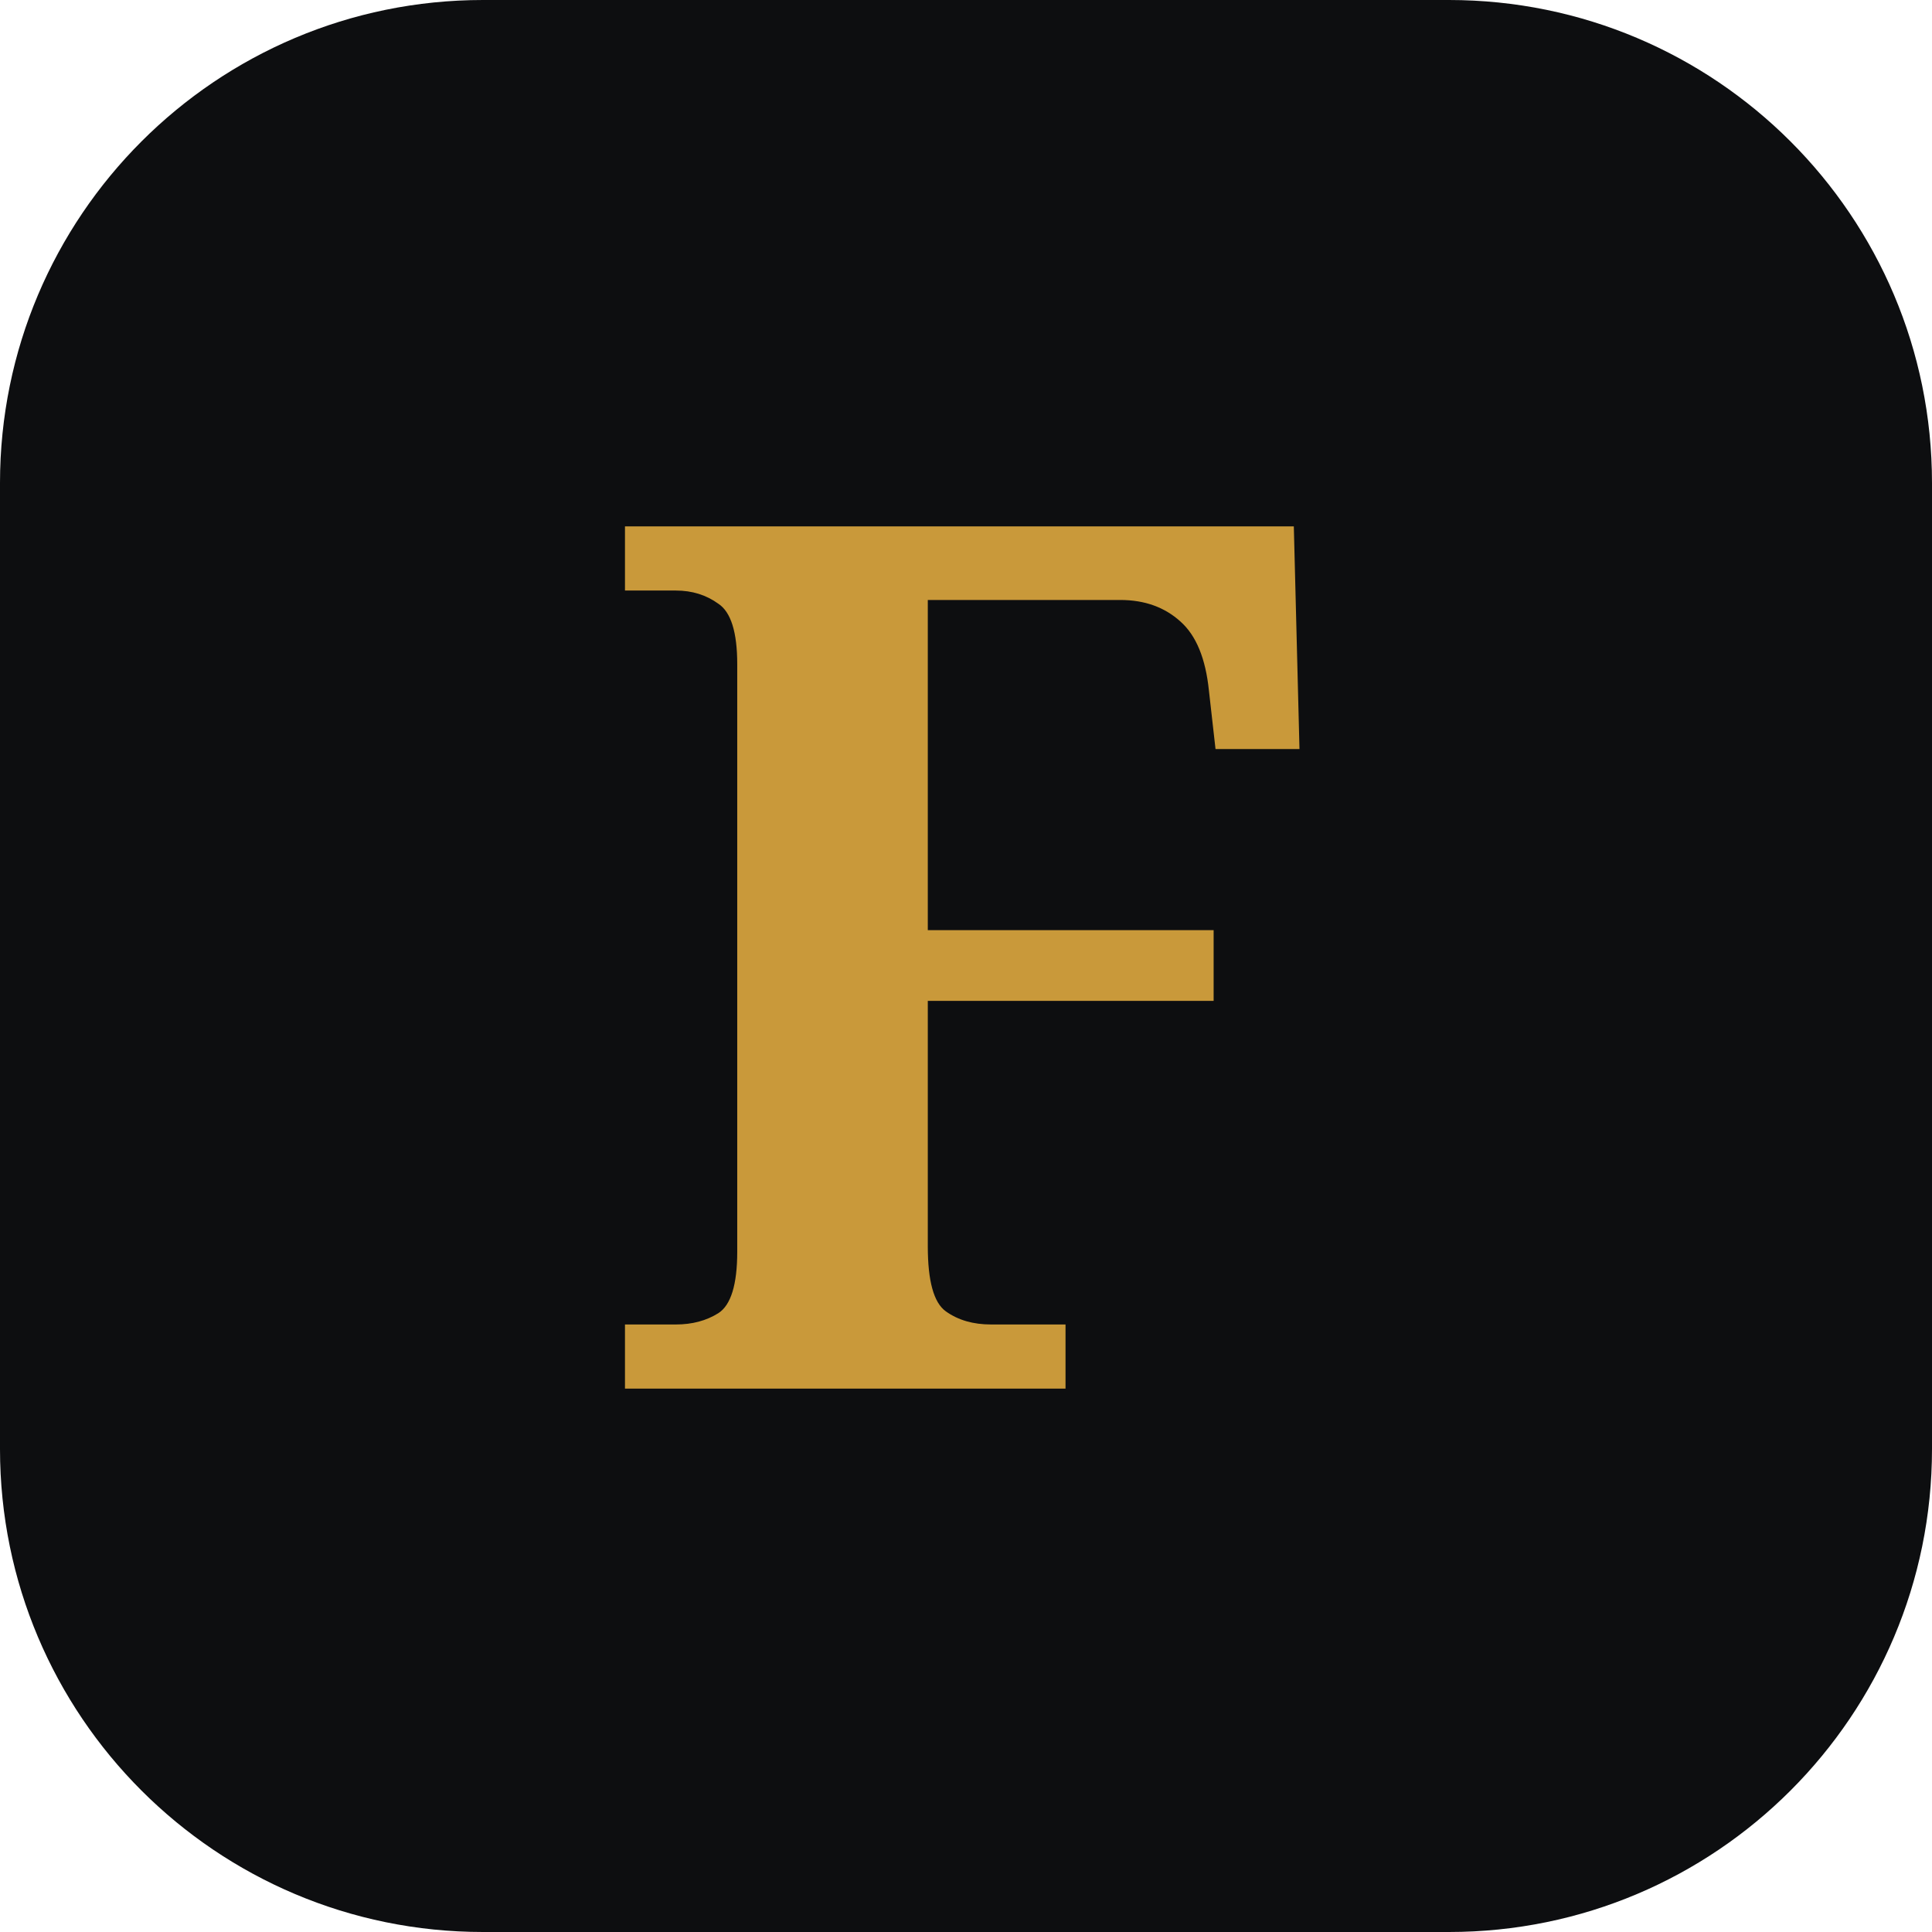
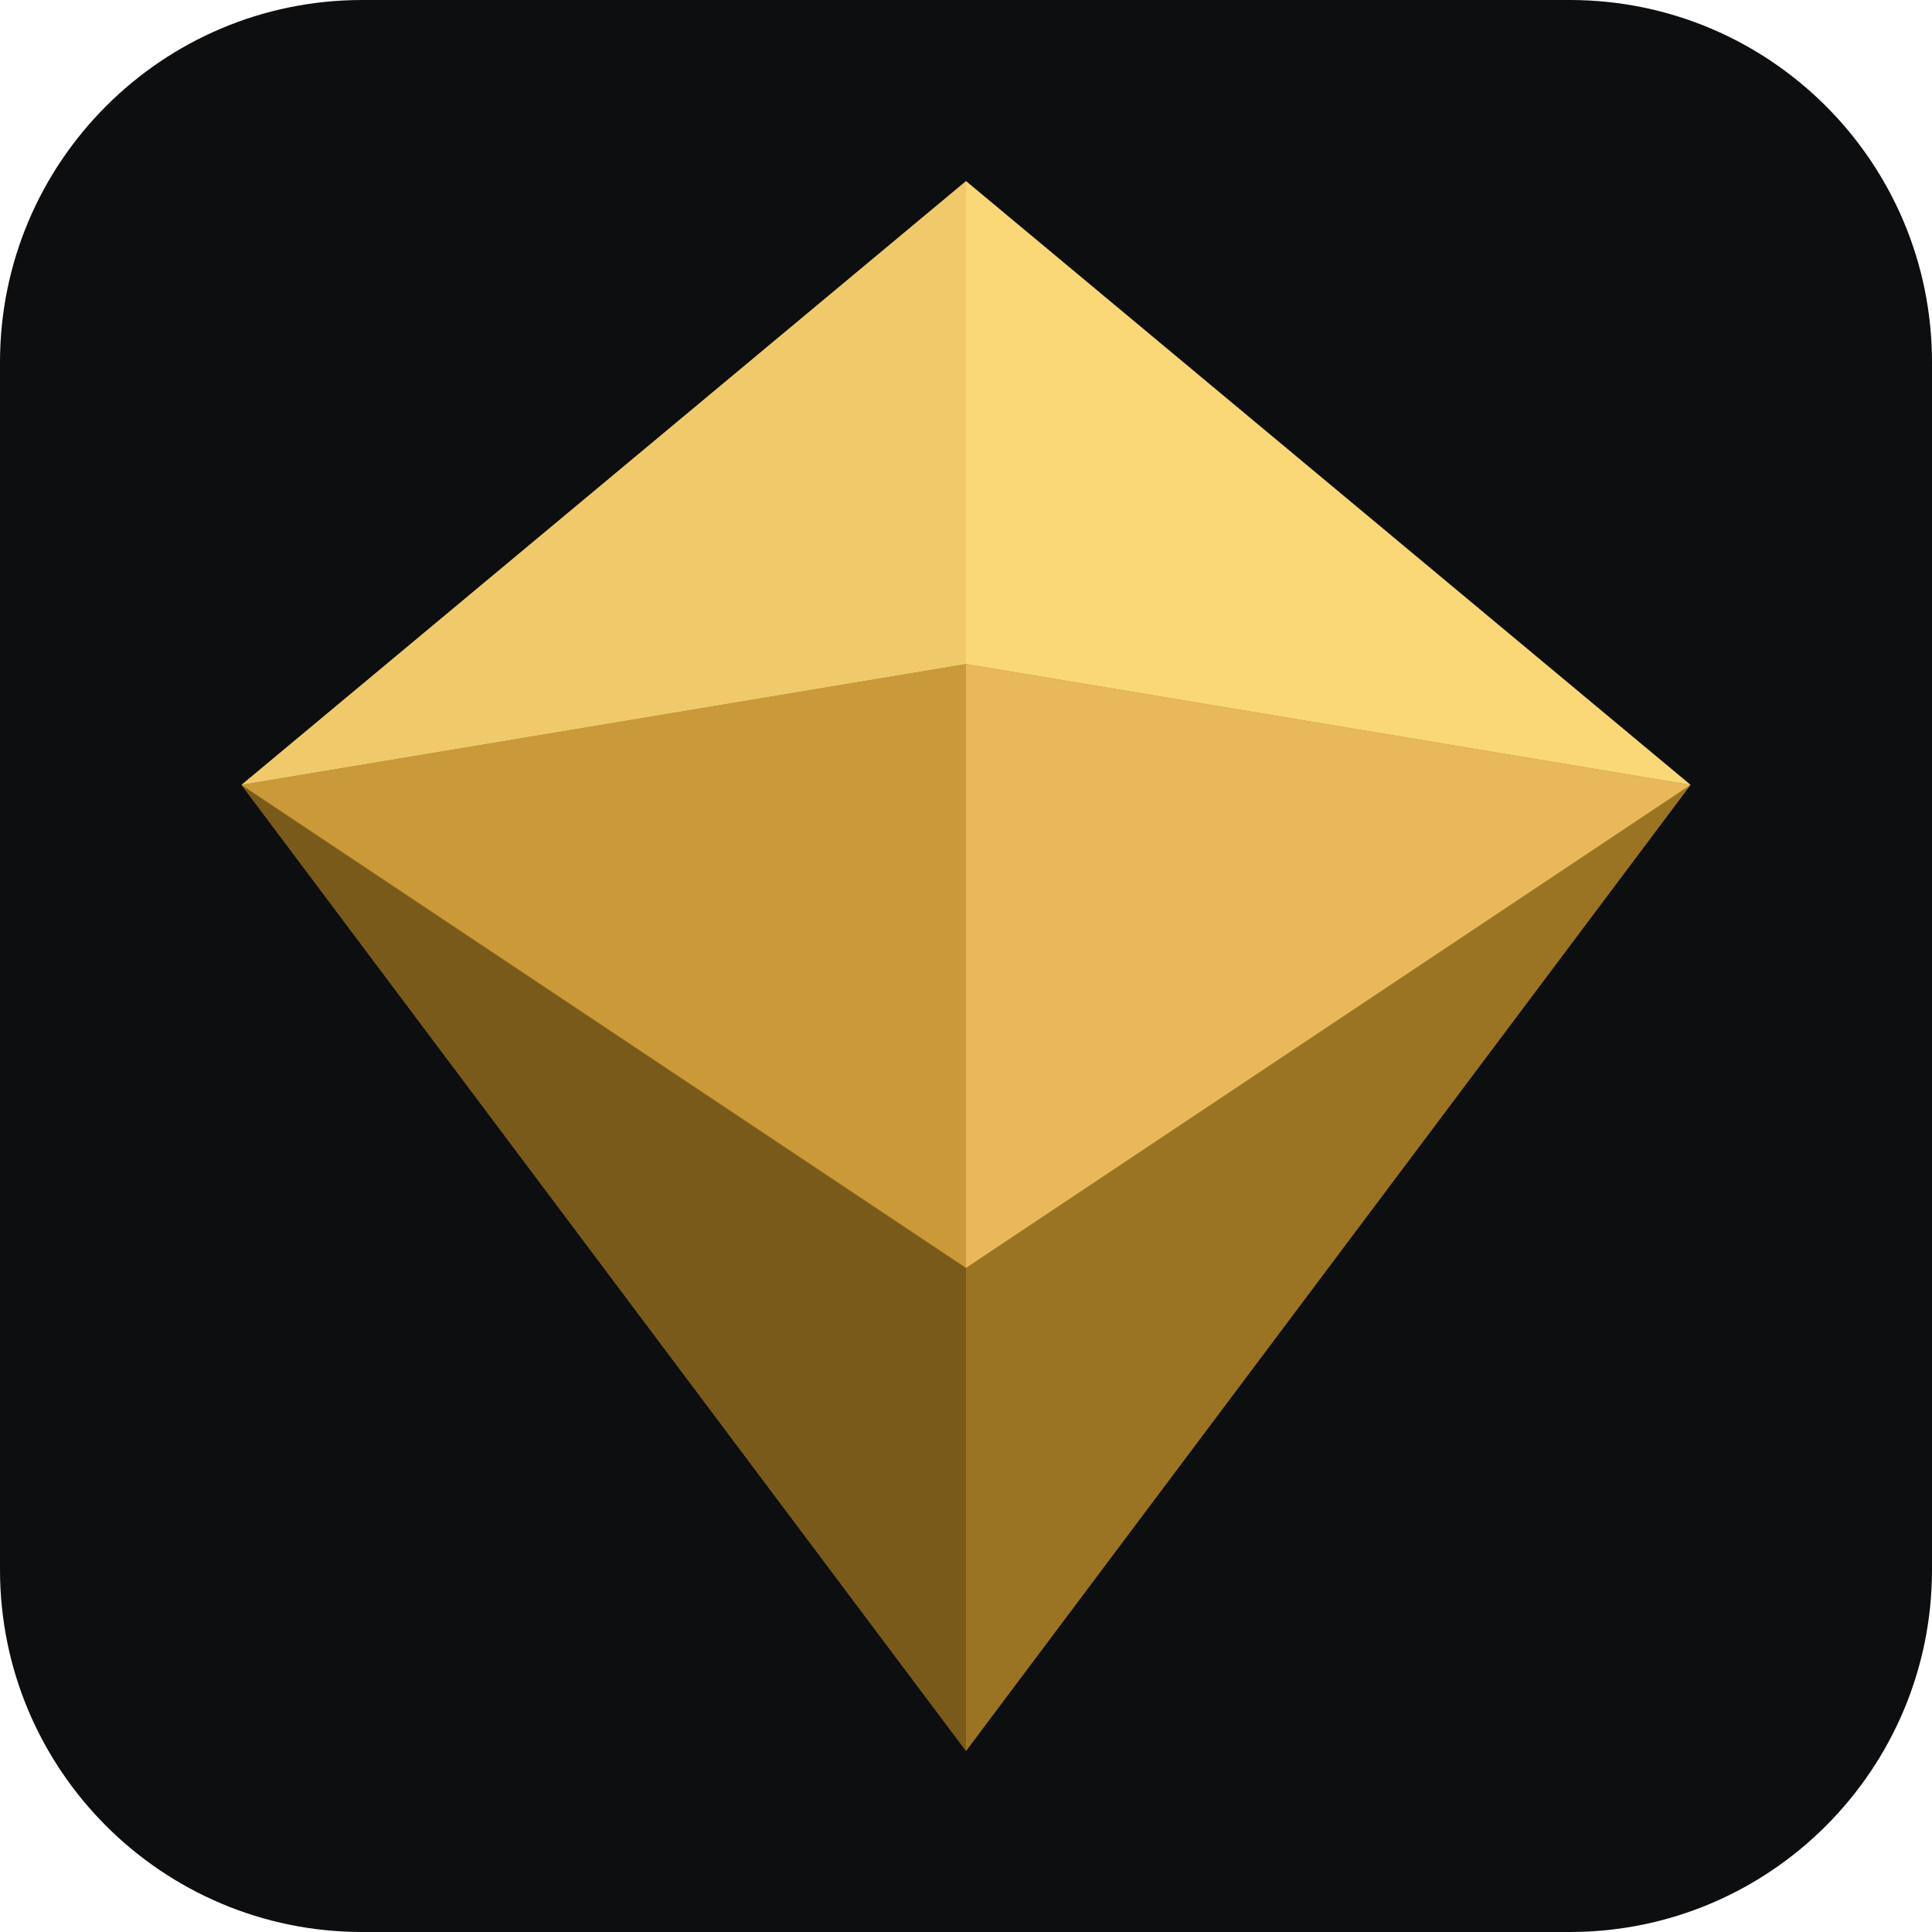
<svg xmlns="http://www.w3.org/2000/svg" viewBox="0 0 32 32">
-   <rect width="32" height="32" rx="8" fill="#0d0e10" />
-   <text x="16" y="23" font-family="serif" font-size="20" font-weight="bold" text-anchor="middle" fill="#c9993a">F</text>
+   <rect width="32" height="32" rx="6" fill="#0d0e10" />
+   <polygon points="16,3 28,13 16,29 4,13" fill="#9a7422" />
+   <polygon points="16,3 28,13 16,11" fill="#fad878" />
+   <polygon points="16,3 4,13 16,11" fill="#f0c96a" />
+   <polygon points="4,13 16,29 16,21" fill="#7a5a1a" />
+   <polygon points="28,13 16,29 16,21" fill="#9a7422" />
+   <polygon points="4,13 16,11 16,21" fill="#c9993a" />
+   <polygon points="28,13 16,11 16,21" fill="#e8b85a" />
</svg>
